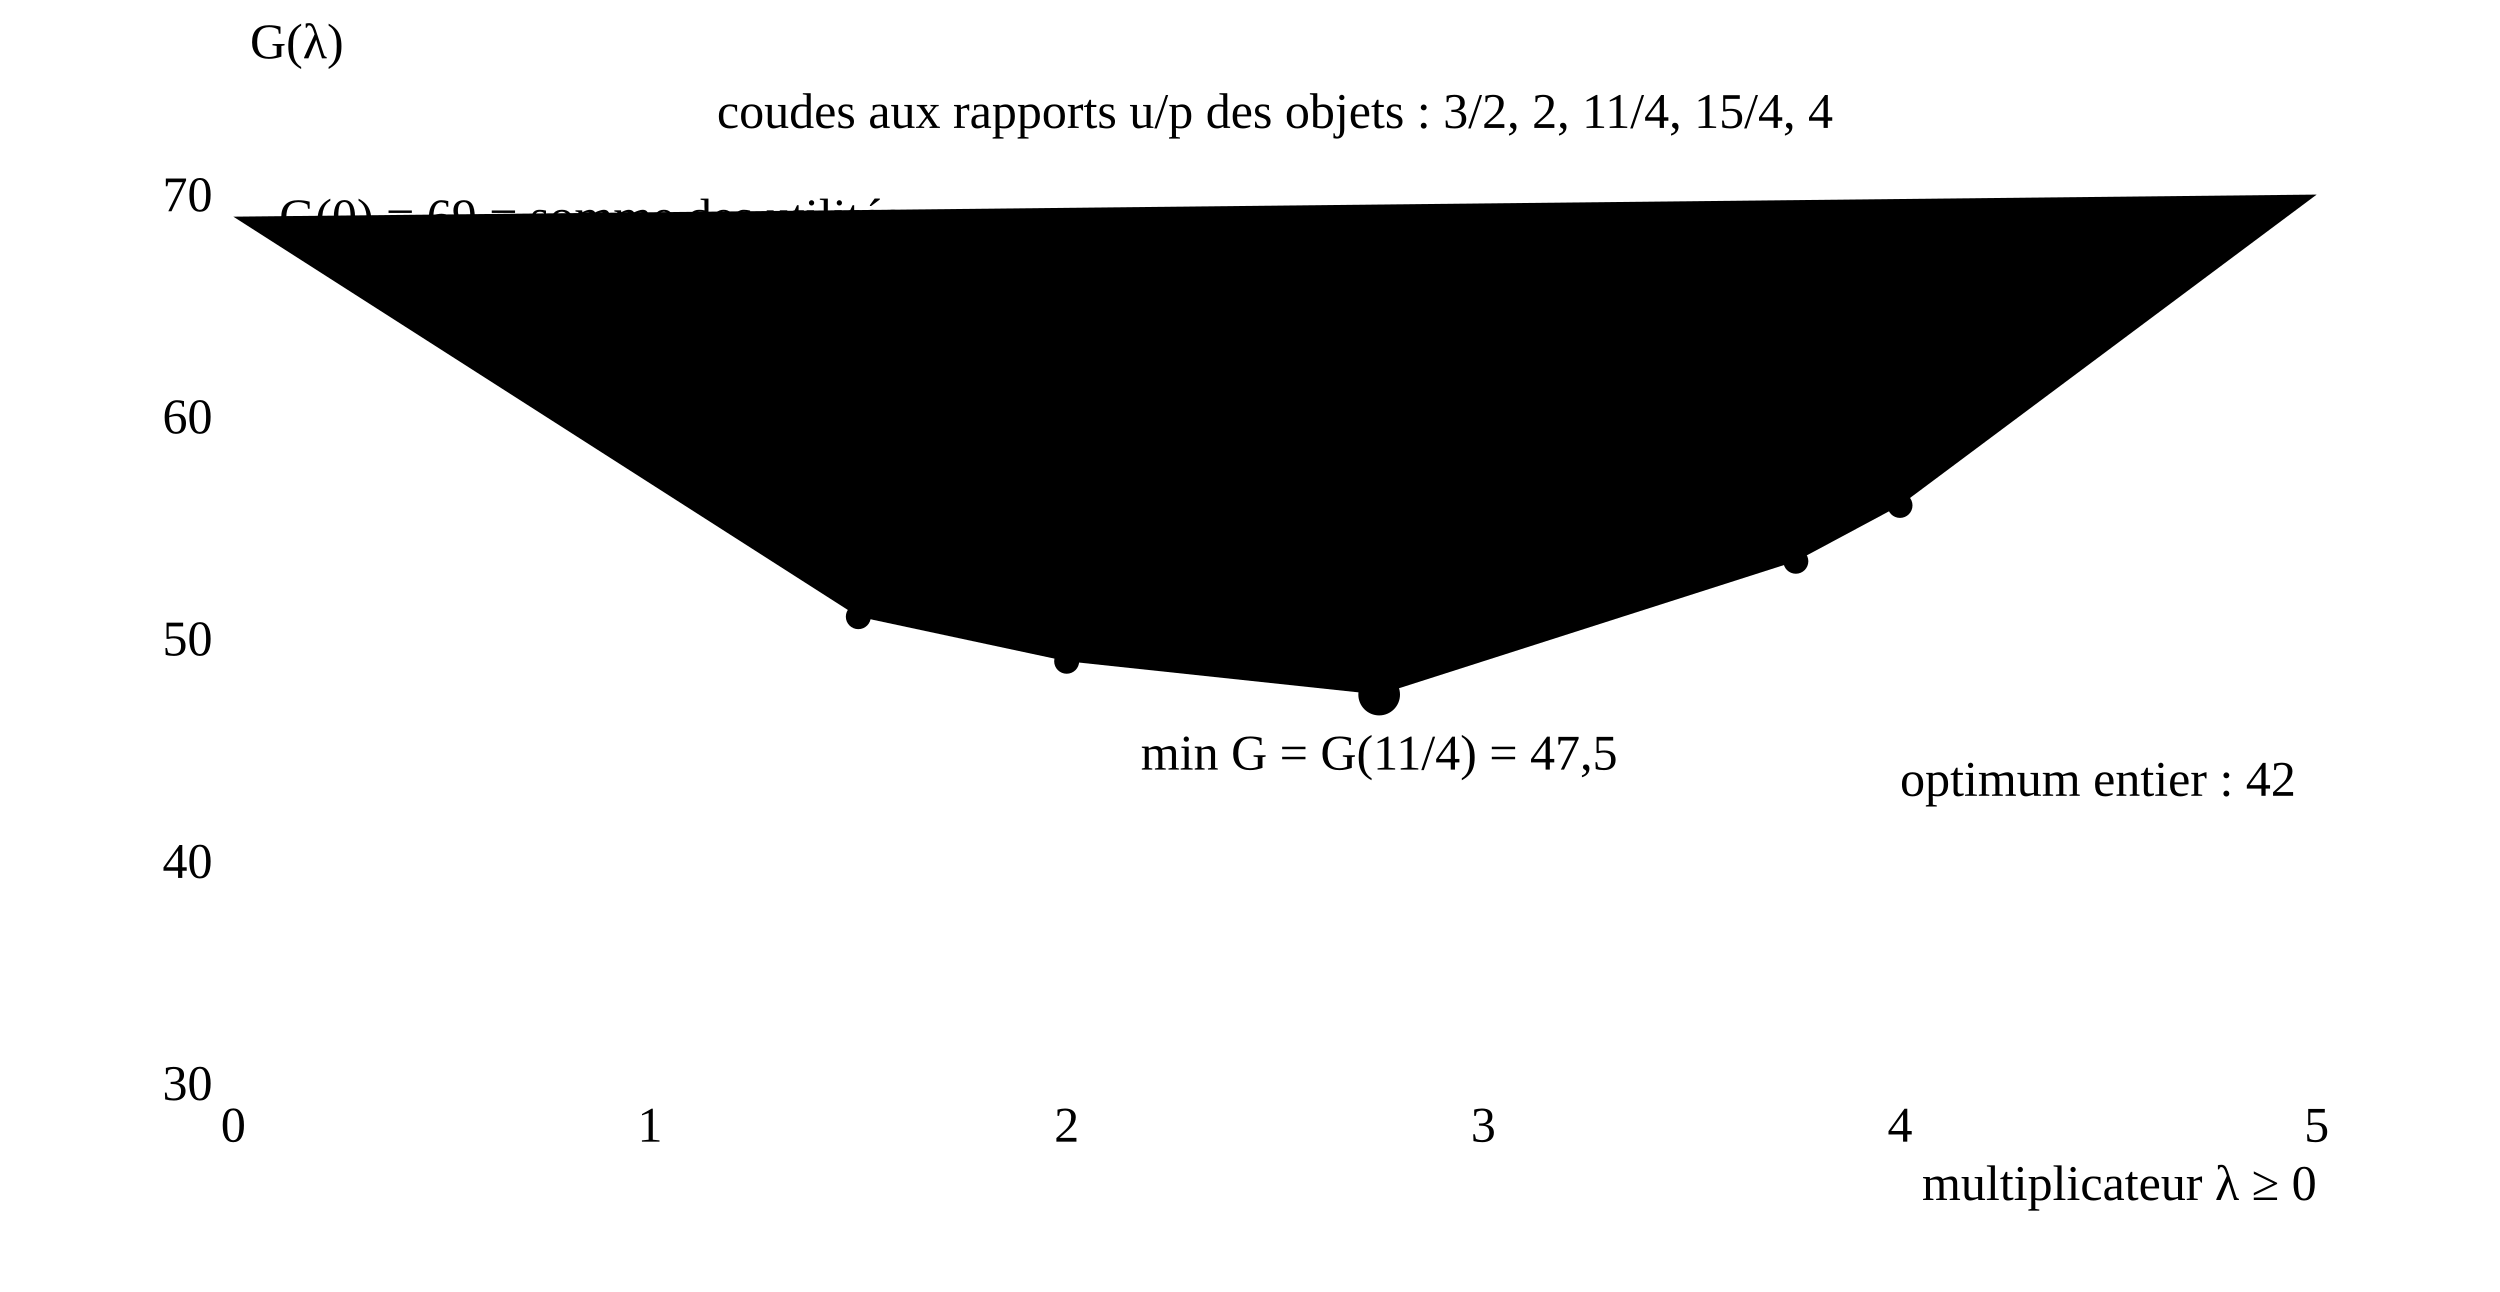
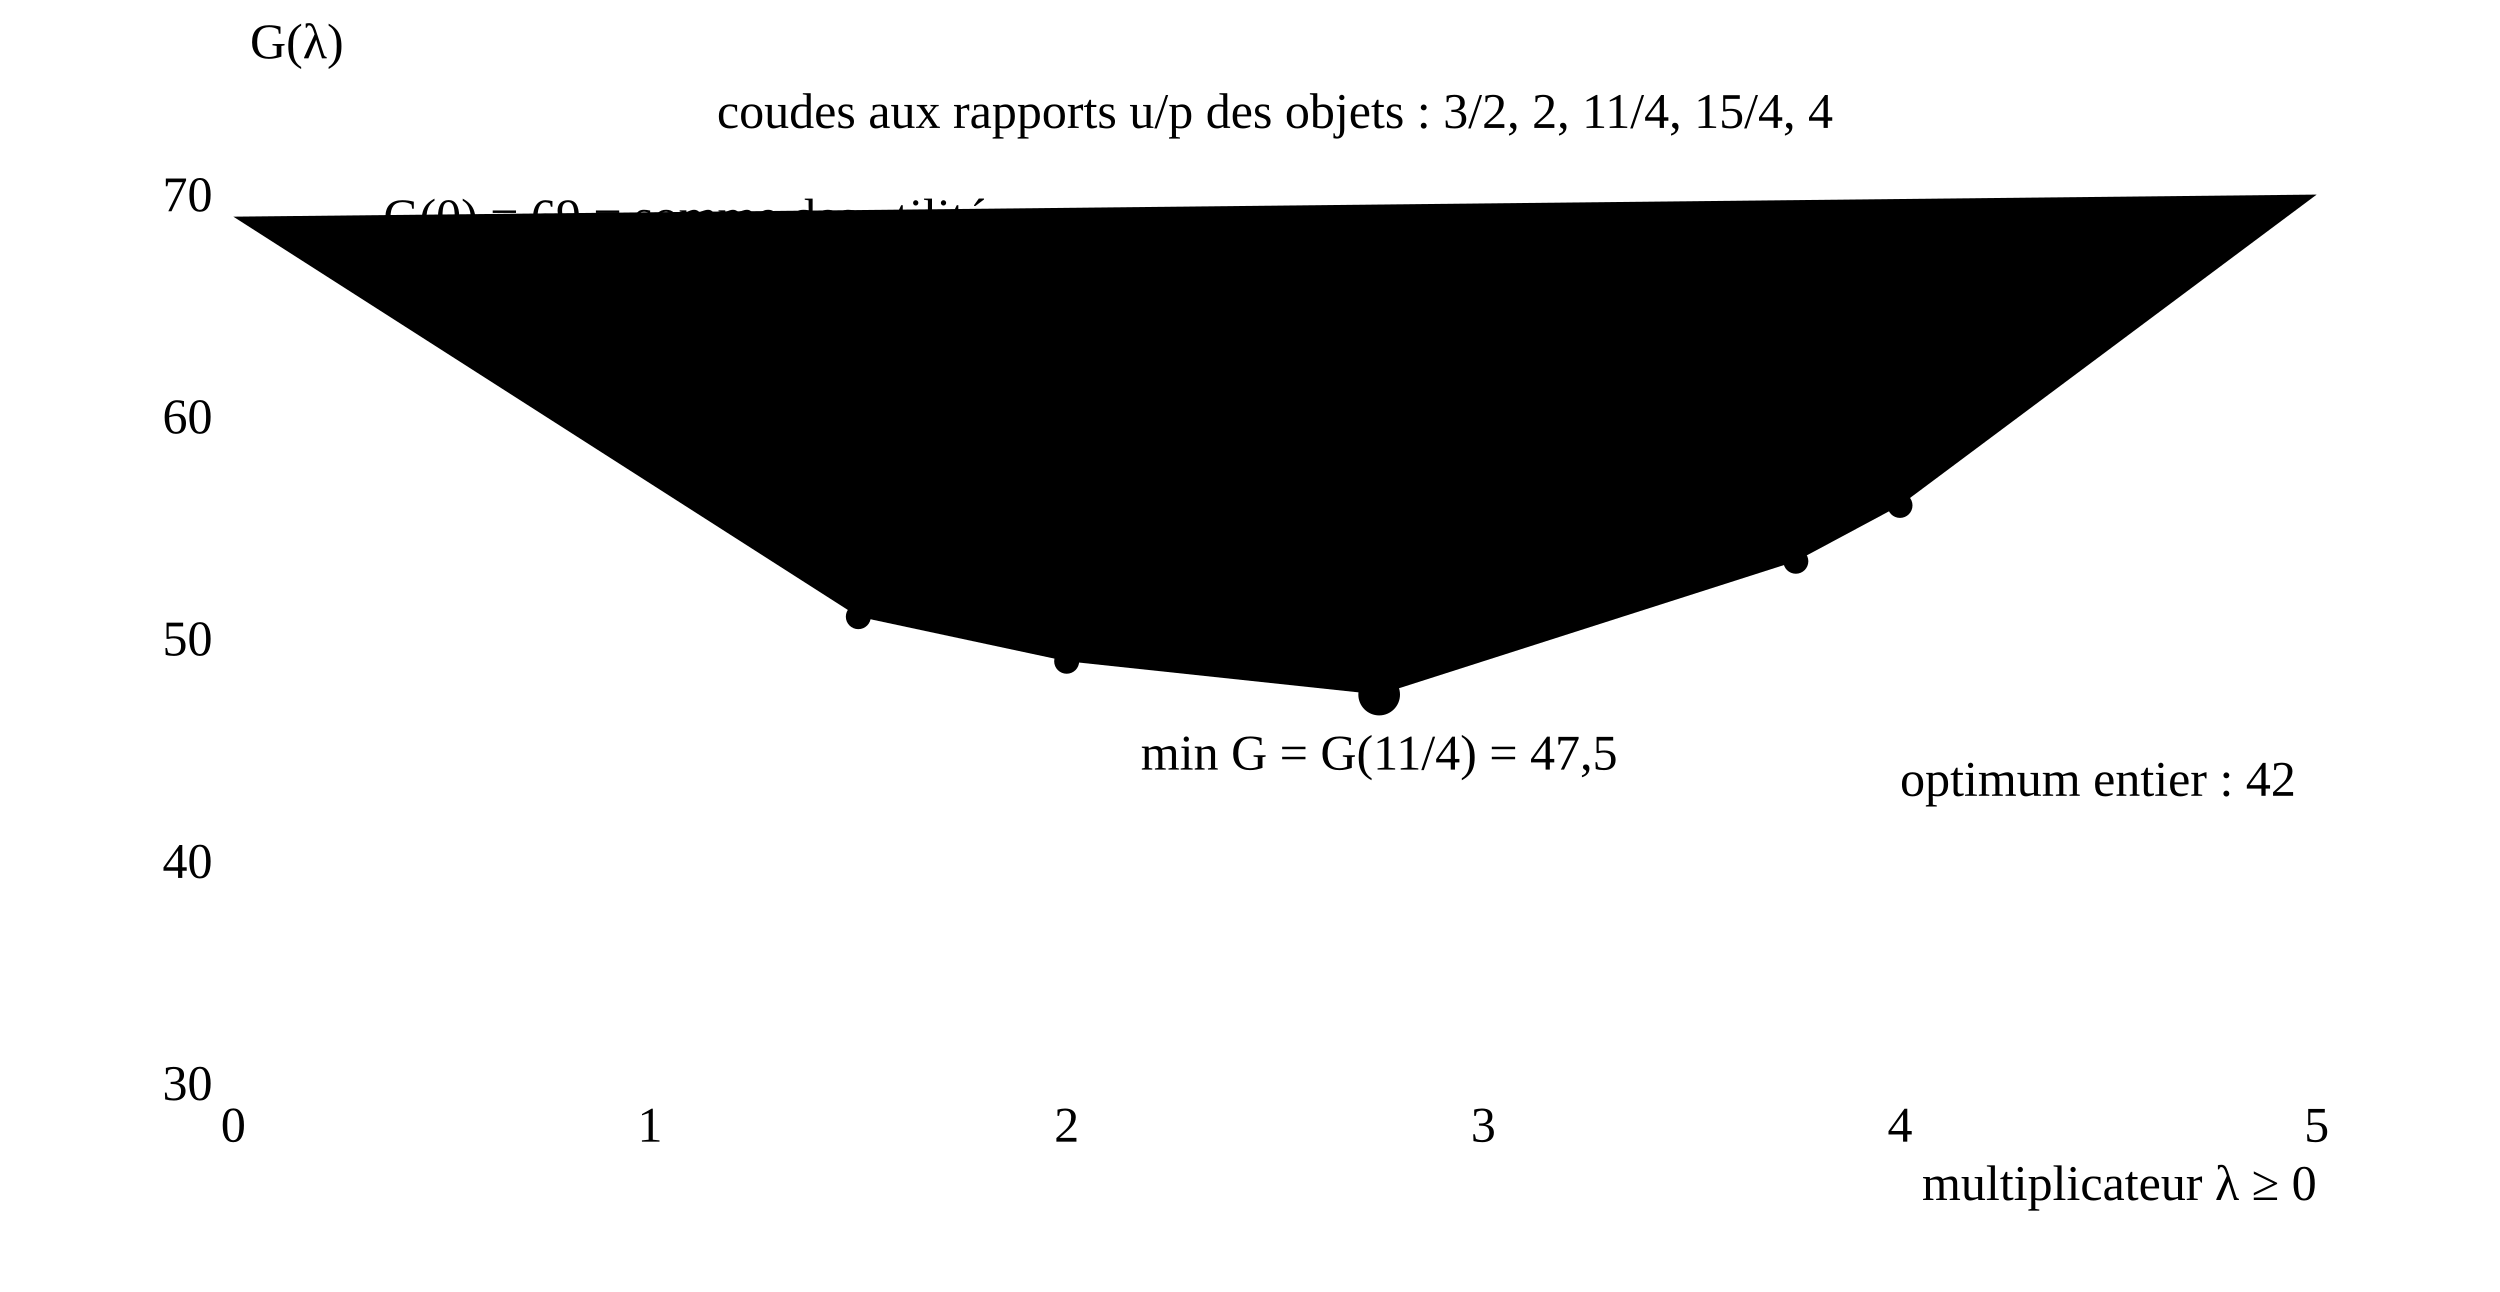
<svg xmlns="http://www.w3.org/2000/svg" viewBox="0 0 600 310" role="img" aria-label="Fonction duale de la relaxation lagrangienne du sac-à-dos">
  <line x1="56.0" y1="260.0" x2="56.0" y2="20.0" class="gr" />
  <text x="56.0" y="274.0" class="tx-s" text-anchor="middle">0</text>
  <line x1="156.0" y1="260.0" x2="156.0" y2="20.0" class="gr" />
  <text x="156.0" y="274.0" class="tx-s" text-anchor="middle">1</text>
  <line x1="256.0" y1="260.0" x2="256.0" y2="20.0" class="gr" />
  <text x="256.0" y="274.0" class="tx-s" text-anchor="middle">2</text>
  <line x1="356.0" y1="260.0" x2="356.0" y2="20.0" class="gr" />
  <text x="356.0" y="274.0" class="tx-s" text-anchor="middle">3</text>
  <line x1="456.0" y1="260.0" x2="456.0" y2="20.0" class="gr" />
  <text x="456.0" y="274.0" class="tx-s" text-anchor="middle">4</text>
  <line x1="556.0" y1="260.0" x2="556.0" y2="20.0" class="gr" />
  <text x="556.0" y="274.0" class="tx-s" text-anchor="middle">5</text>
  <line x1="56.0" y1="260.0" x2="556.0" y2="260.0" class="gr" />
  <text x="51.0" y="264.0" class="tx-s" text-anchor="end">30</text>
  <line x1="56.0" y1="206.7" x2="556.0" y2="206.7" class="gr" />
  <text x="51.0" y="210.7" class="tx-s" text-anchor="end">40</text>
  <line x1="56.0" y1="153.3" x2="556.0" y2="153.3" class="gr" />
  <text x="51.0" y="157.3" class="tx-s" text-anchor="end">50</text>
  <line x1="56.0" y1="100.0" x2="556.0" y2="100.0" class="gr" />
  <text x="51.0" y="104.0" class="tx-s" text-anchor="end">60</text>
  <line x1="56.0" y1="46.7" x2="556.0" y2="46.7" class="gr" />
  <text x="51.0" y="50.7" class="tx-s" text-anchor="end">70</text>
  <line x1="56.0" y1="260.0" x2="556.0" y2="260.0" class="ax" />
  <line x1="56.0" y1="260.0" x2="56.0" y2="20.0" class="ax" />
  <text x="556.0" y="288.0" class="tx-s" text-anchor="end">multiplicateur λ ≥ 0</text>
  <text x="60.0" y="14.0" class="tx-s" text-anchor="start">G(λ)</text>
  <path d="M56.0 52.0L206.0 148.0L256.0 158.7L331.0 166.7L431.0 134.7L456.0 121.3L556.0 46.7" class="ln c5" />
  <circle cx="206.0" cy="148.0" r="3" class="f5" />
  <circle cx="256.0" cy="158.7" r="3" class="f5" />
  <circle cx="331.0" cy="166.7" r="3" class="f5" />
  <circle cx="431.0" cy="134.7" r="3" class="f5" />
  <circle cx="456.0" cy="121.3" r="3" class="f5" />
  <line x1="56.0" y1="196.0" x2="556.0" y2="196.0" class="ln c3 thin dash" />
  <text x="551.0" y="191.0" class="tx-s t3" text-anchor="end">optimum entier : 42</text>
  <line x1="56.0" y1="166.7" x2="556.0" y2="166.7" class="ln cm thin dot" />
  <circle cx="331.0" cy="166.7" r="5" class="f5" />
  <text x="331.0" y="184.7" class="tx-b t5" text-anchor="middle">min G = G(11/4) = 47,5</text>
-   <text x="67.0" y="56.0" class="tx-s" text-anchor="start">G(0) = 69 = somme des utilités</text>
+   <text x="92.0" y="56.0" class="tx-s" text-anchor="start">G(0) = 69 = somme des utilités</text>
  <line x1="206.0" y1="260.0" x2="206.0" y2="148.0" class="ln cm hair dot" />
  <line x1="256.0" y1="260.0" x2="256.0" y2="158.7" class="ln cm hair dot" />
  <line x1="331.0" y1="260.0" x2="331.0" y2="166.7" class="ln cm hair dot" />
  <line x1="431.0" y1="260.0" x2="431.0" y2="134.7" class="ln cm hair dot" />
  <line x1="456.0" y1="260.0" x2="456.0" y2="121.3" class="ln cm hair dot" />
  <text x="306.0" y="30.7" class="tx-s" text-anchor="middle">coudes aux rapports u/p des objets : 3/2, 2, 11/4, 15/4, 4</text>
</svg>
